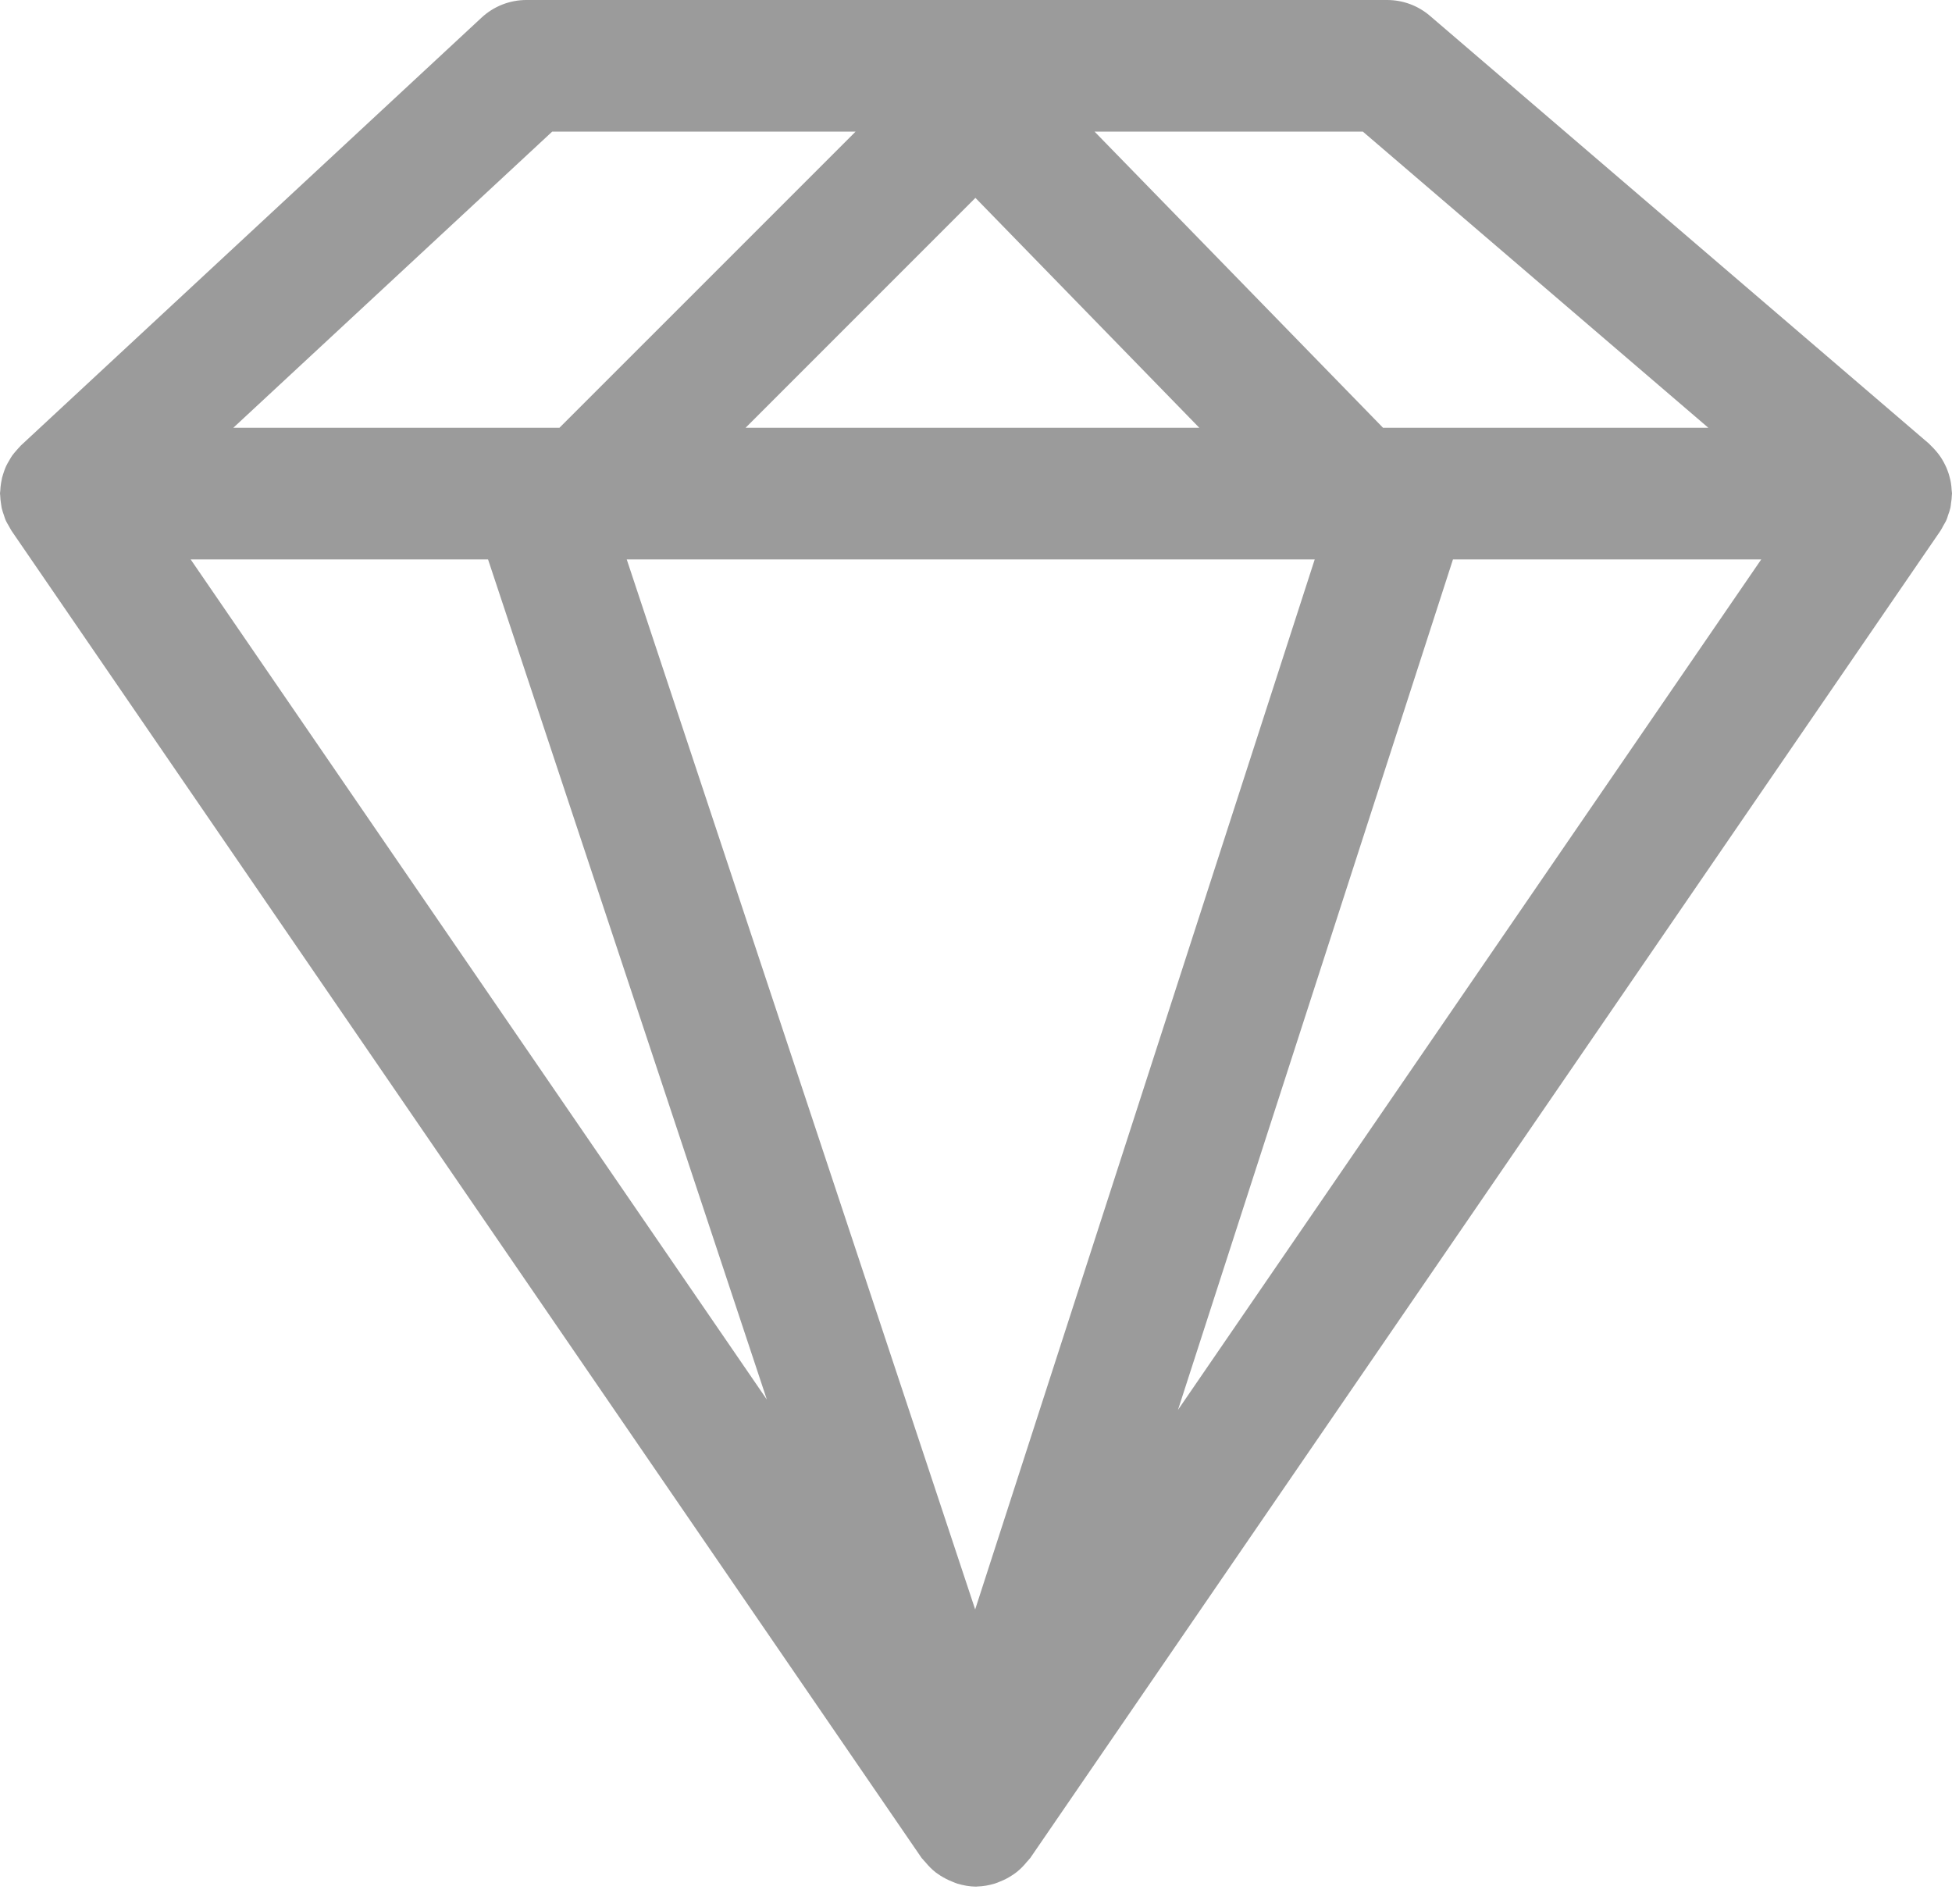
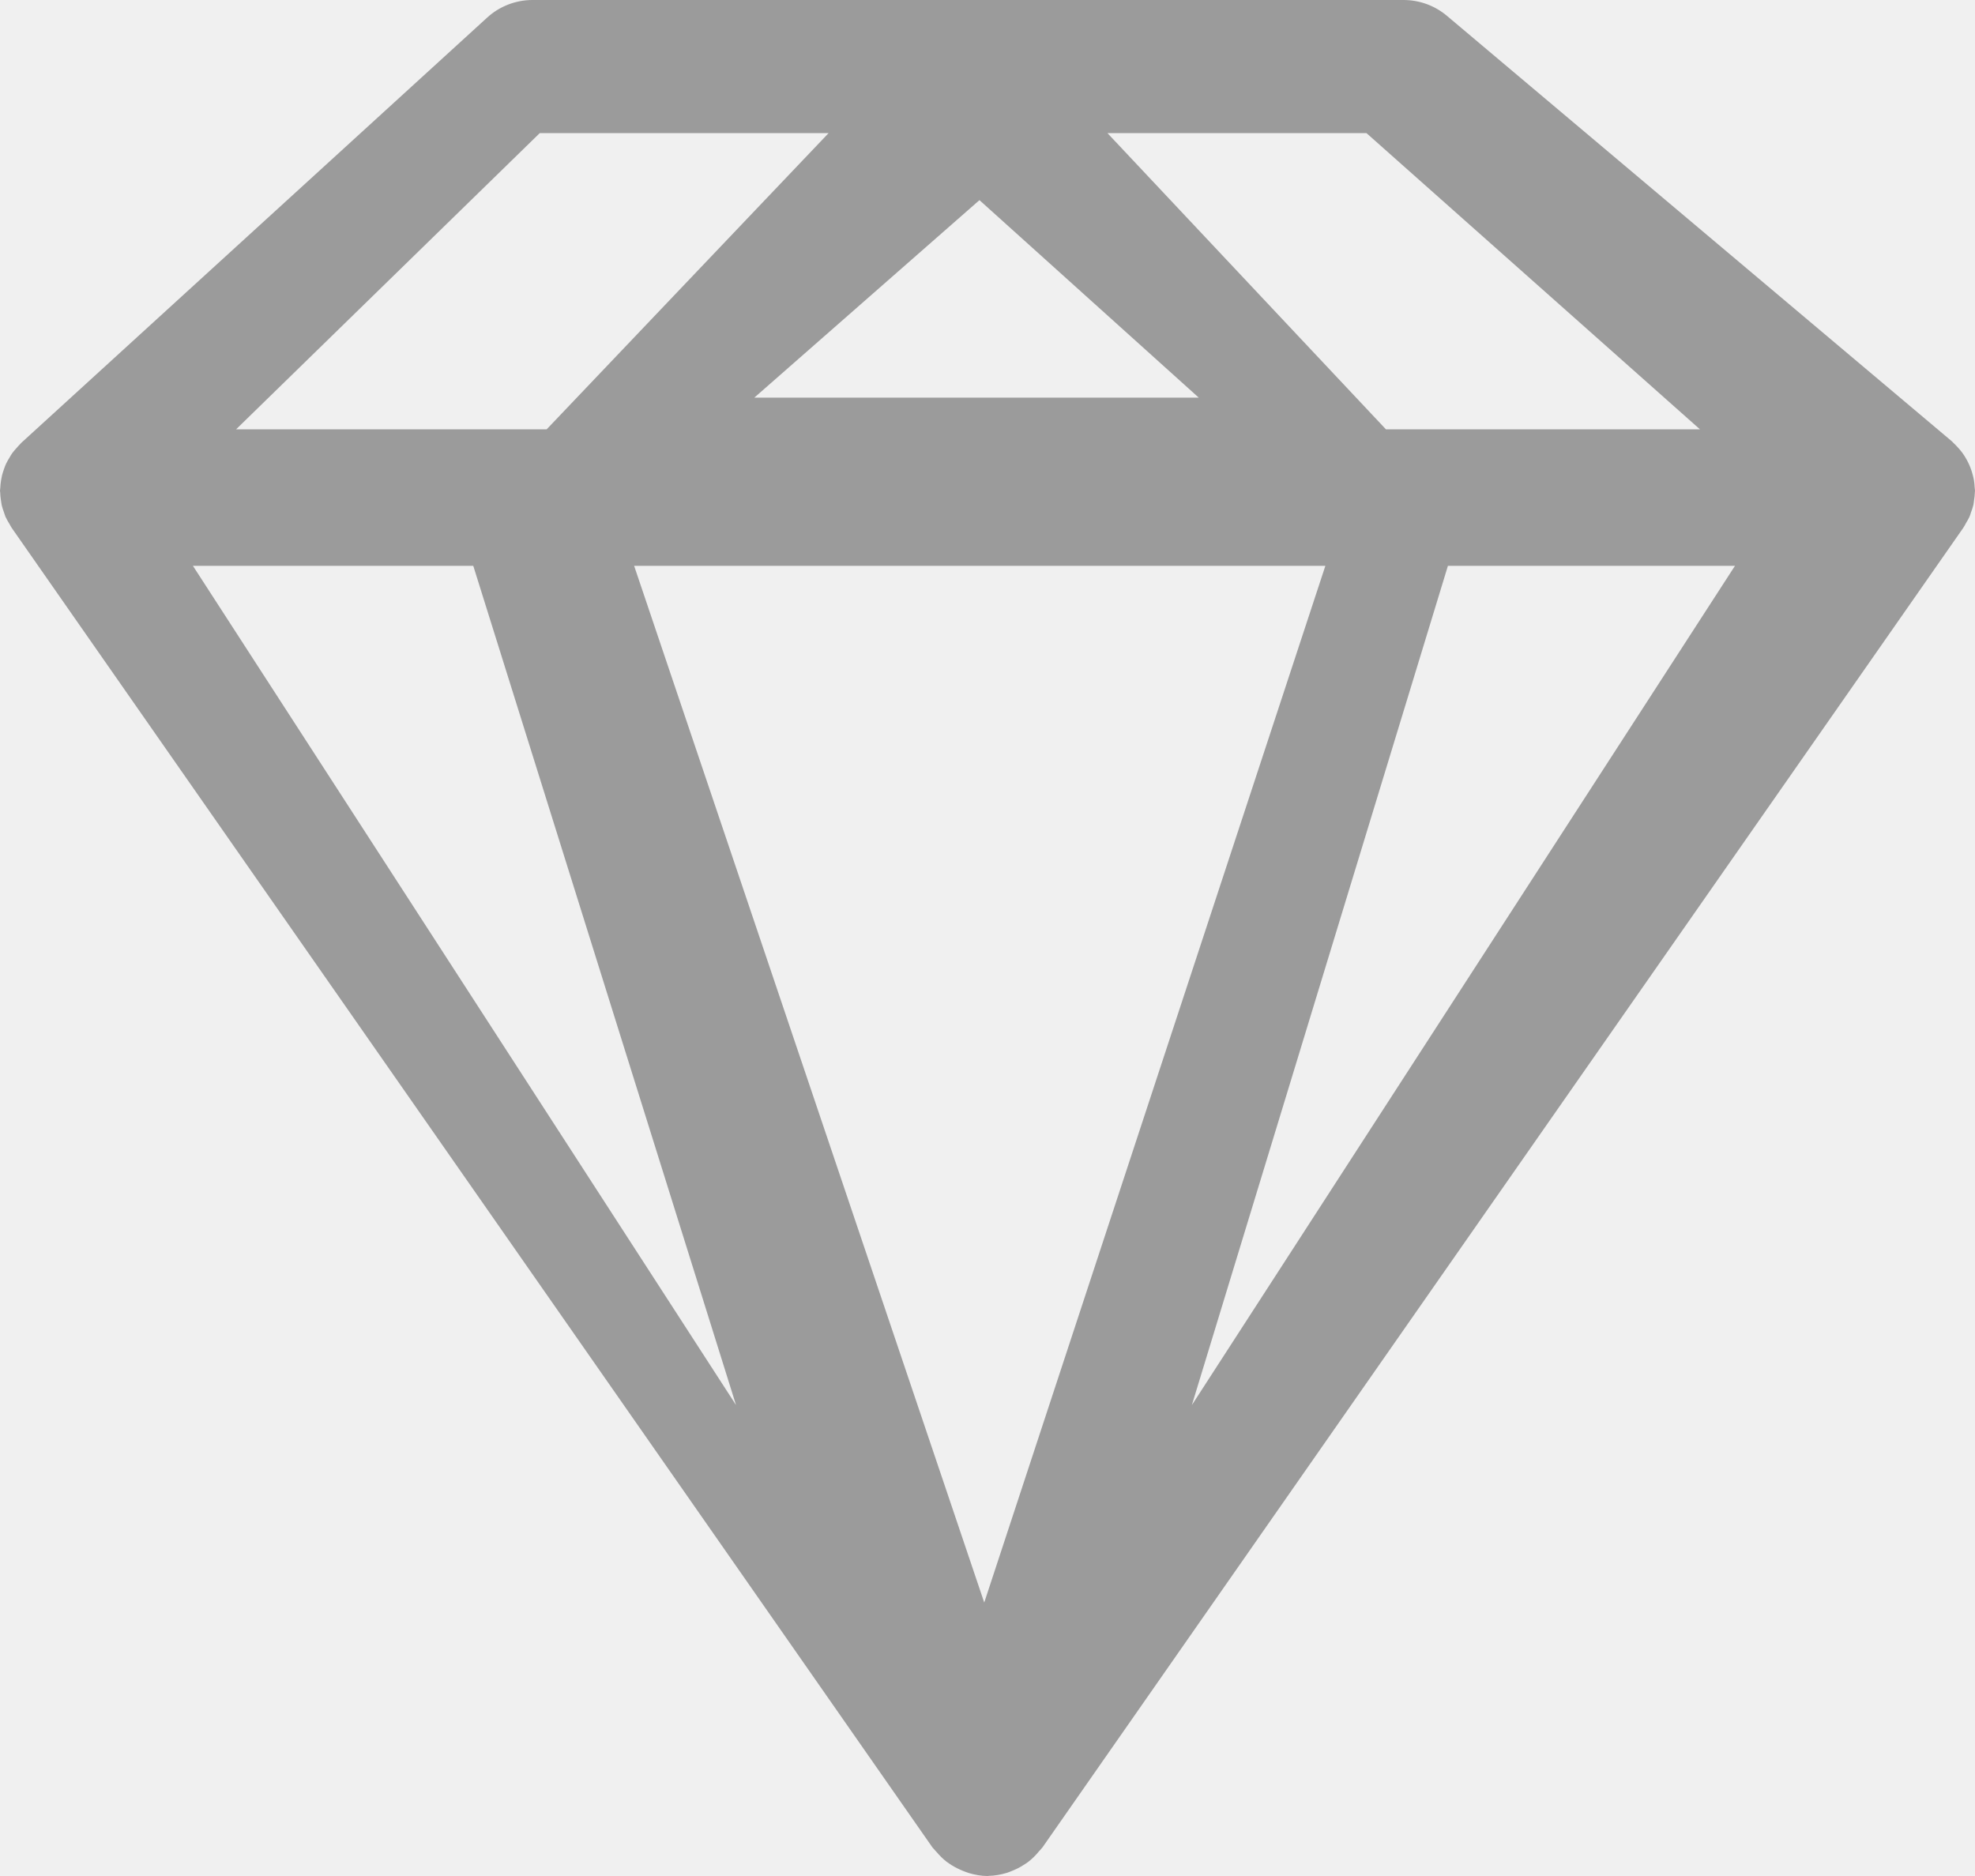
- <svg xmlns="http://www.w3.org/2000/svg" width="40px" height="39px" viewBox="0 0 40 39" version="1.1">
+ <svg xmlns="http://www.w3.org/2000/svg" width="40px" height="38px" viewBox="0 0 40 38" version="1.1">
  <defs />
-   <g id="pc" stroke="none" stroke-width="1" fill="none" fill-rule="evenodd">
-     <g id="single-service" transform="translate(-275, -1171)">
-       <rect id="bg_body--contact" fill="#F1F1F1" x="0" y="0" width="1280" height="2400" />
-       <g id="primary:-design" transform="translate(115, 230)">
-         <rect id="bg_content" stroke="#9B9B9B" fill="#FFFFFF" x="0" y="0" width="780" height="1270" />
-         <path d="M199.889,951.646 C199.902,951.618 199.908,951.588 199.918,951.559 C199.937,951.506 199.956,951.455 199.968,951.401 C199.974,951.372 199.976,951.34 199.98,951.31 C199.989,951.255 199.996,951.199 199.997,951.143 C199.997,951.132 200,951.123 200,951.112 C200,951.089 199.994,951.065 199.993,951.042 C199.99,950.989 199.986,950.938 199.977,950.887 C199.97,950.849 199.962,950.812 199.952,950.777 C199.941,950.732 199.927,950.687 199.91,950.644 C199.897,950.607 199.882,950.572 199.865,950.537 C199.846,950.495 199.823,950.456 199.8,950.416 C199.78,950.383 199.759,950.35 199.736,950.32 C199.709,950.283 199.68,950.249 199.649,950.214 C199.622,950.184 199.595,950.155 199.565,950.127 C199.552,950.115 199.542,950.101 199.528,950.089 L189.303,941.325 C189.058,941.115 188.748,941 188.425,941 L170.786,941 C170.445,941 170.118,941.129 169.868,941.361 L160.43,950.125 C160.423,950.13 160.419,950.138 160.413,950.144 C160.387,950.169 160.365,950.197 160.341,950.223 C160.309,950.26 160.276,950.297 160.248,950.336 C160.228,950.364 160.212,950.394 160.194,950.425 C160.169,950.467 160.144,950.509 160.124,950.552 C160.109,950.585 160.097,950.618 160.085,950.652 C160.069,950.698 160.054,950.744 160.042,950.79 C160.034,950.825 160.028,950.859 160.022,950.894 C160.013,950.947 160.008,950.998 160.006,951.05 C160.005,951.071 160,951.09 160,951.111 C160,951.125 160.003,951.136 160.004,951.149 C160.005,951.205 160.012,951.259 160.02,951.314 C160.025,951.344 160.028,951.376 160.034,951.406 C160.046,951.459 160.064,951.51 160.082,951.561 C160.092,951.59 160.1,951.62 160.112,951.649 C160.133,951.698 160.162,951.744 160.189,951.791 C160.205,951.818 160.217,951.845 160.234,951.87 C160.235,951.872 160.235,951.873 160.236,951.874 L178.887,979.067 C178.893,979.075 178.9,979.08 178.905,979.086 C178.924,979.112 178.948,979.133 178.969,979.158 C179.03,979.232 179.096,979.299 179.171,979.358 C179.204,979.383 179.239,979.406 179.274,979.429 C179.349,979.476 179.427,979.516 179.51,979.549 C179.547,979.563 179.582,979.58 179.621,979.592 C179.743,979.627 179.87,979.652 180,979.652 L180.006,979.652 C180.011,979.652 180.016,979.65 180.021,979.65 C180.146,979.647 180.266,979.625 180.383,979.59 C180.422,979.578 180.457,979.563 180.495,979.547 C180.578,979.514 180.656,979.475 180.73,979.426 C180.765,979.404 180.8,979.381 180.832,979.355 C180.909,979.294 180.977,979.225 181.039,979.148 C181.058,979.126 181.08,979.106 181.097,979.082 C181.101,979.077 181.107,979.071 181.111,979.067 L199.763,951.875 C199.764,951.874 199.765,951.872 199.765,951.871 C199.786,951.841 199.802,951.806 199.82,951.773 C199.844,951.731 199.871,951.689 199.889,951.646 L199.889,951.646 Z M186.941,952.461 L179.983,973.973 L172.843,952.461 L186.941,952.461 L186.941,952.461 Z M175.278,949.764 L179.988,945.054 L184.576,949.764 L175.278,949.764 L175.278,949.764 Z M170.001,952.461 L175.714,969.673 L163.907,952.461 L170.001,952.461 L170.001,952.461 Z M189.774,952.461 L196.091,952.461 L184.139,969.885 L189.774,952.461 L189.774,952.461 Z M195.007,949.764 L188.341,949.764 L182.43,943.697 L187.928,943.697 L195.007,949.764 L195.007,949.764 Z M171.315,943.697 L177.532,943.697 L171.464,949.764 L164.781,949.764 L171.315,943.697 L171.315,943.697 Z" id="icon_diamond.svg" fill="#9B9B9B" />
-       </g>
-     </g>
+   <g id="Page-1" stroke="none" stroke-width="1" fill="none" fill-rule="evenodd">
+     <path d="M39.889,10.466 C39.902,10.439 39.908,10.409 39.918,10.381 C39.937,10.329 39.956,10.278 39.968,10.225 C39.974,10.197 39.976,10.166 39.98,10.136 C39.989,10.082 39.996,10.027 39.997,9.972 C39.997,9.961 40,9.952 40,9.942 C40,9.919 39.994,9.895 39.993,9.872 C39.99,9.82 39.986,9.77 39.977,9.72 C39.97,9.683 39.962,9.647 39.952,9.612 C39.941,9.568 39.927,9.524 39.91,9.481 C39.897,9.445 39.882,9.41 39.865,9.376 C39.846,9.335 39.823,9.296 39.8,9.257 C39.78,9.225 39.759,9.192 39.736,9.162 C39.709,9.126 39.68,9.093 39.649,9.059 C39.622,9.029 39.595,9.001 39.565,8.973 C39.552,8.961 39.542,8.948 39.528,8.936 L29.303,0.319 C29.058,0.113 28.748,0 28.425,0 L10.786,0 C10.445,0 10.118,0.127 9.868,0.355 L0.43,8.971 C0.423,8.976 0.419,8.984 0.413,8.99 C0.387,9.015 0.365,9.042 0.341,9.068 C0.309,9.104 0.276,9.14 0.248,9.179 C0.228,9.206 0.212,9.236 0.194,9.266 C0.169,9.307 0.144,9.349 0.124,9.391 C0.109,9.423 0.097,9.456 0.085,9.489 C0.069,9.534 0.054,9.58 0.042,9.625 C0.034,9.659 0.028,9.693 0.022,9.727 C0.013,9.779 0.008,9.829 0.006,9.881 C0.005,9.901 0,9.92 0,9.94 C0,9.954 0.003,9.965 0.004,9.978 C0.005,10.033 0.012,10.086 0.02,10.14 C0.025,10.17 0.028,10.201 0.034,10.231 C0.046,10.282 0.064,10.333 0.082,10.382 C0.092,10.411 0.1,10.441 0.112,10.469 C0.133,10.517 0.162,10.563 0.189,10.609 C0.205,10.635 0.217,10.662 0.234,10.687 C0.235,10.688 0.235,10.689 0.236,10.691 L18.887,37.424 C18.893,37.432 18.9,37.437 18.905,37.443 C18.924,37.469 18.948,37.49 18.969,37.514 C19.03,37.586 19.096,37.653 19.171,37.711 C19.204,37.736 19.239,37.757 19.274,37.781 C19.349,37.827 19.427,37.866 19.51,37.899 C19.547,37.913 19.582,37.928 19.621,37.94 C19.743,37.975 19.87,38 20,38 L20.006,38 C20.011,38 20.016,37.997 20.021,37.997 C20.146,37.995 20.266,37.973 20.383,37.939 C20.422,37.927 20.457,37.912 20.495,37.897 C20.578,37.864 20.656,37.826 20.73,37.777 C20.765,37.755 20.8,37.734 20.832,37.708 C20.909,37.648 20.977,37.58 21.039,37.504 C21.058,37.482 21.08,37.462 21.097,37.439 C21.101,37.434 21.107,37.429 21.111,37.424 L39.763,10.691 L39.765,10.687 C39.786,10.658 39.802,10.624 39.82,10.591 C39.844,10.55 39.871,10.508 39.889,10.466 L39.889,10.466 Z M26.843,11.461 L19.934,32.461 L12.843,11.461 L26.843,11.461 L26.843,11.461 Z M15.278,8.054 L19.837,4.054 L24.278,8.054 L15.278,8.054 L15.278,8.054 Z M9.585,11.461 L14.907,28.461 L3.907,11.461 L9.585,11.461 L9.585,11.461 Z M29.325,11.461 L35.139,11.461 L24.139,28.461 L29.325,11.461 L29.325,11.461 Z M34.43,8.697 L28.07,8.697 L22.43,2.697 L27.676,2.697 L34.43,8.697 L34.43,8.697 Z M10.931,2.697 L16.781,2.697 L11.071,8.697 L4.781,8.697 L10.931,2.697 L10.931,2.697 Z" id="icon_diamond.svg" fill="#9B9B9B" />
  </g>
</svg>
